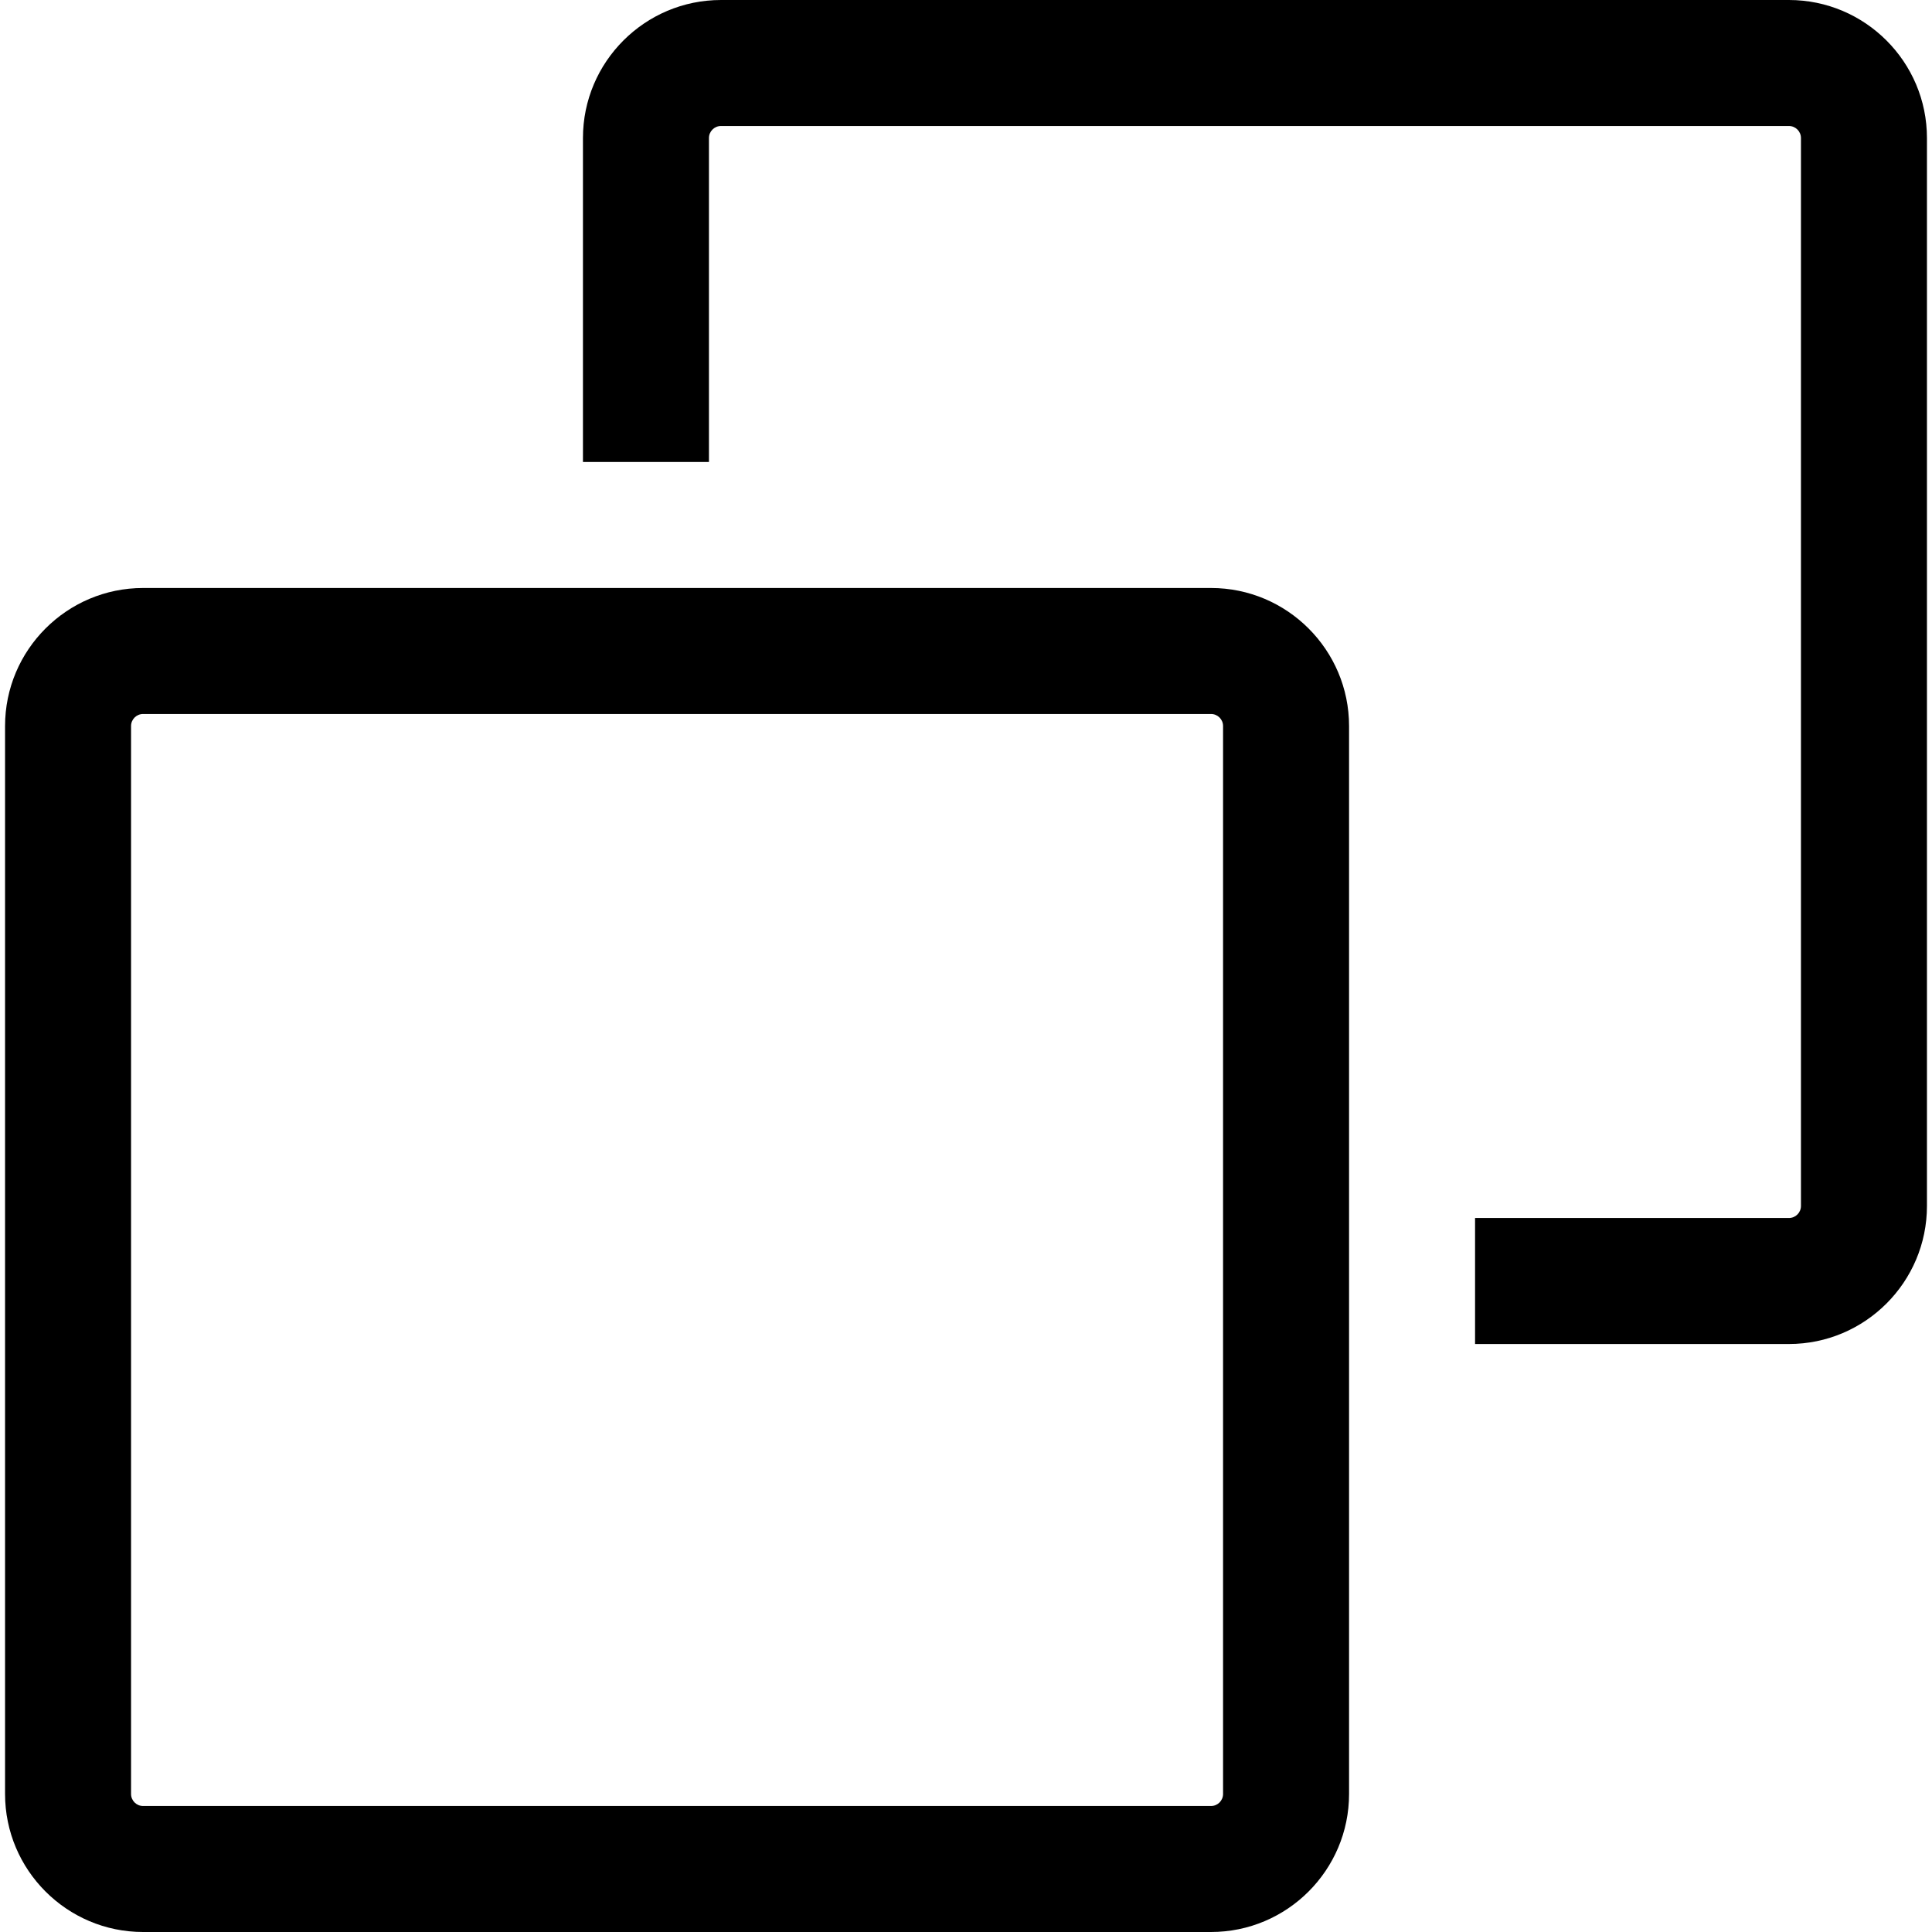
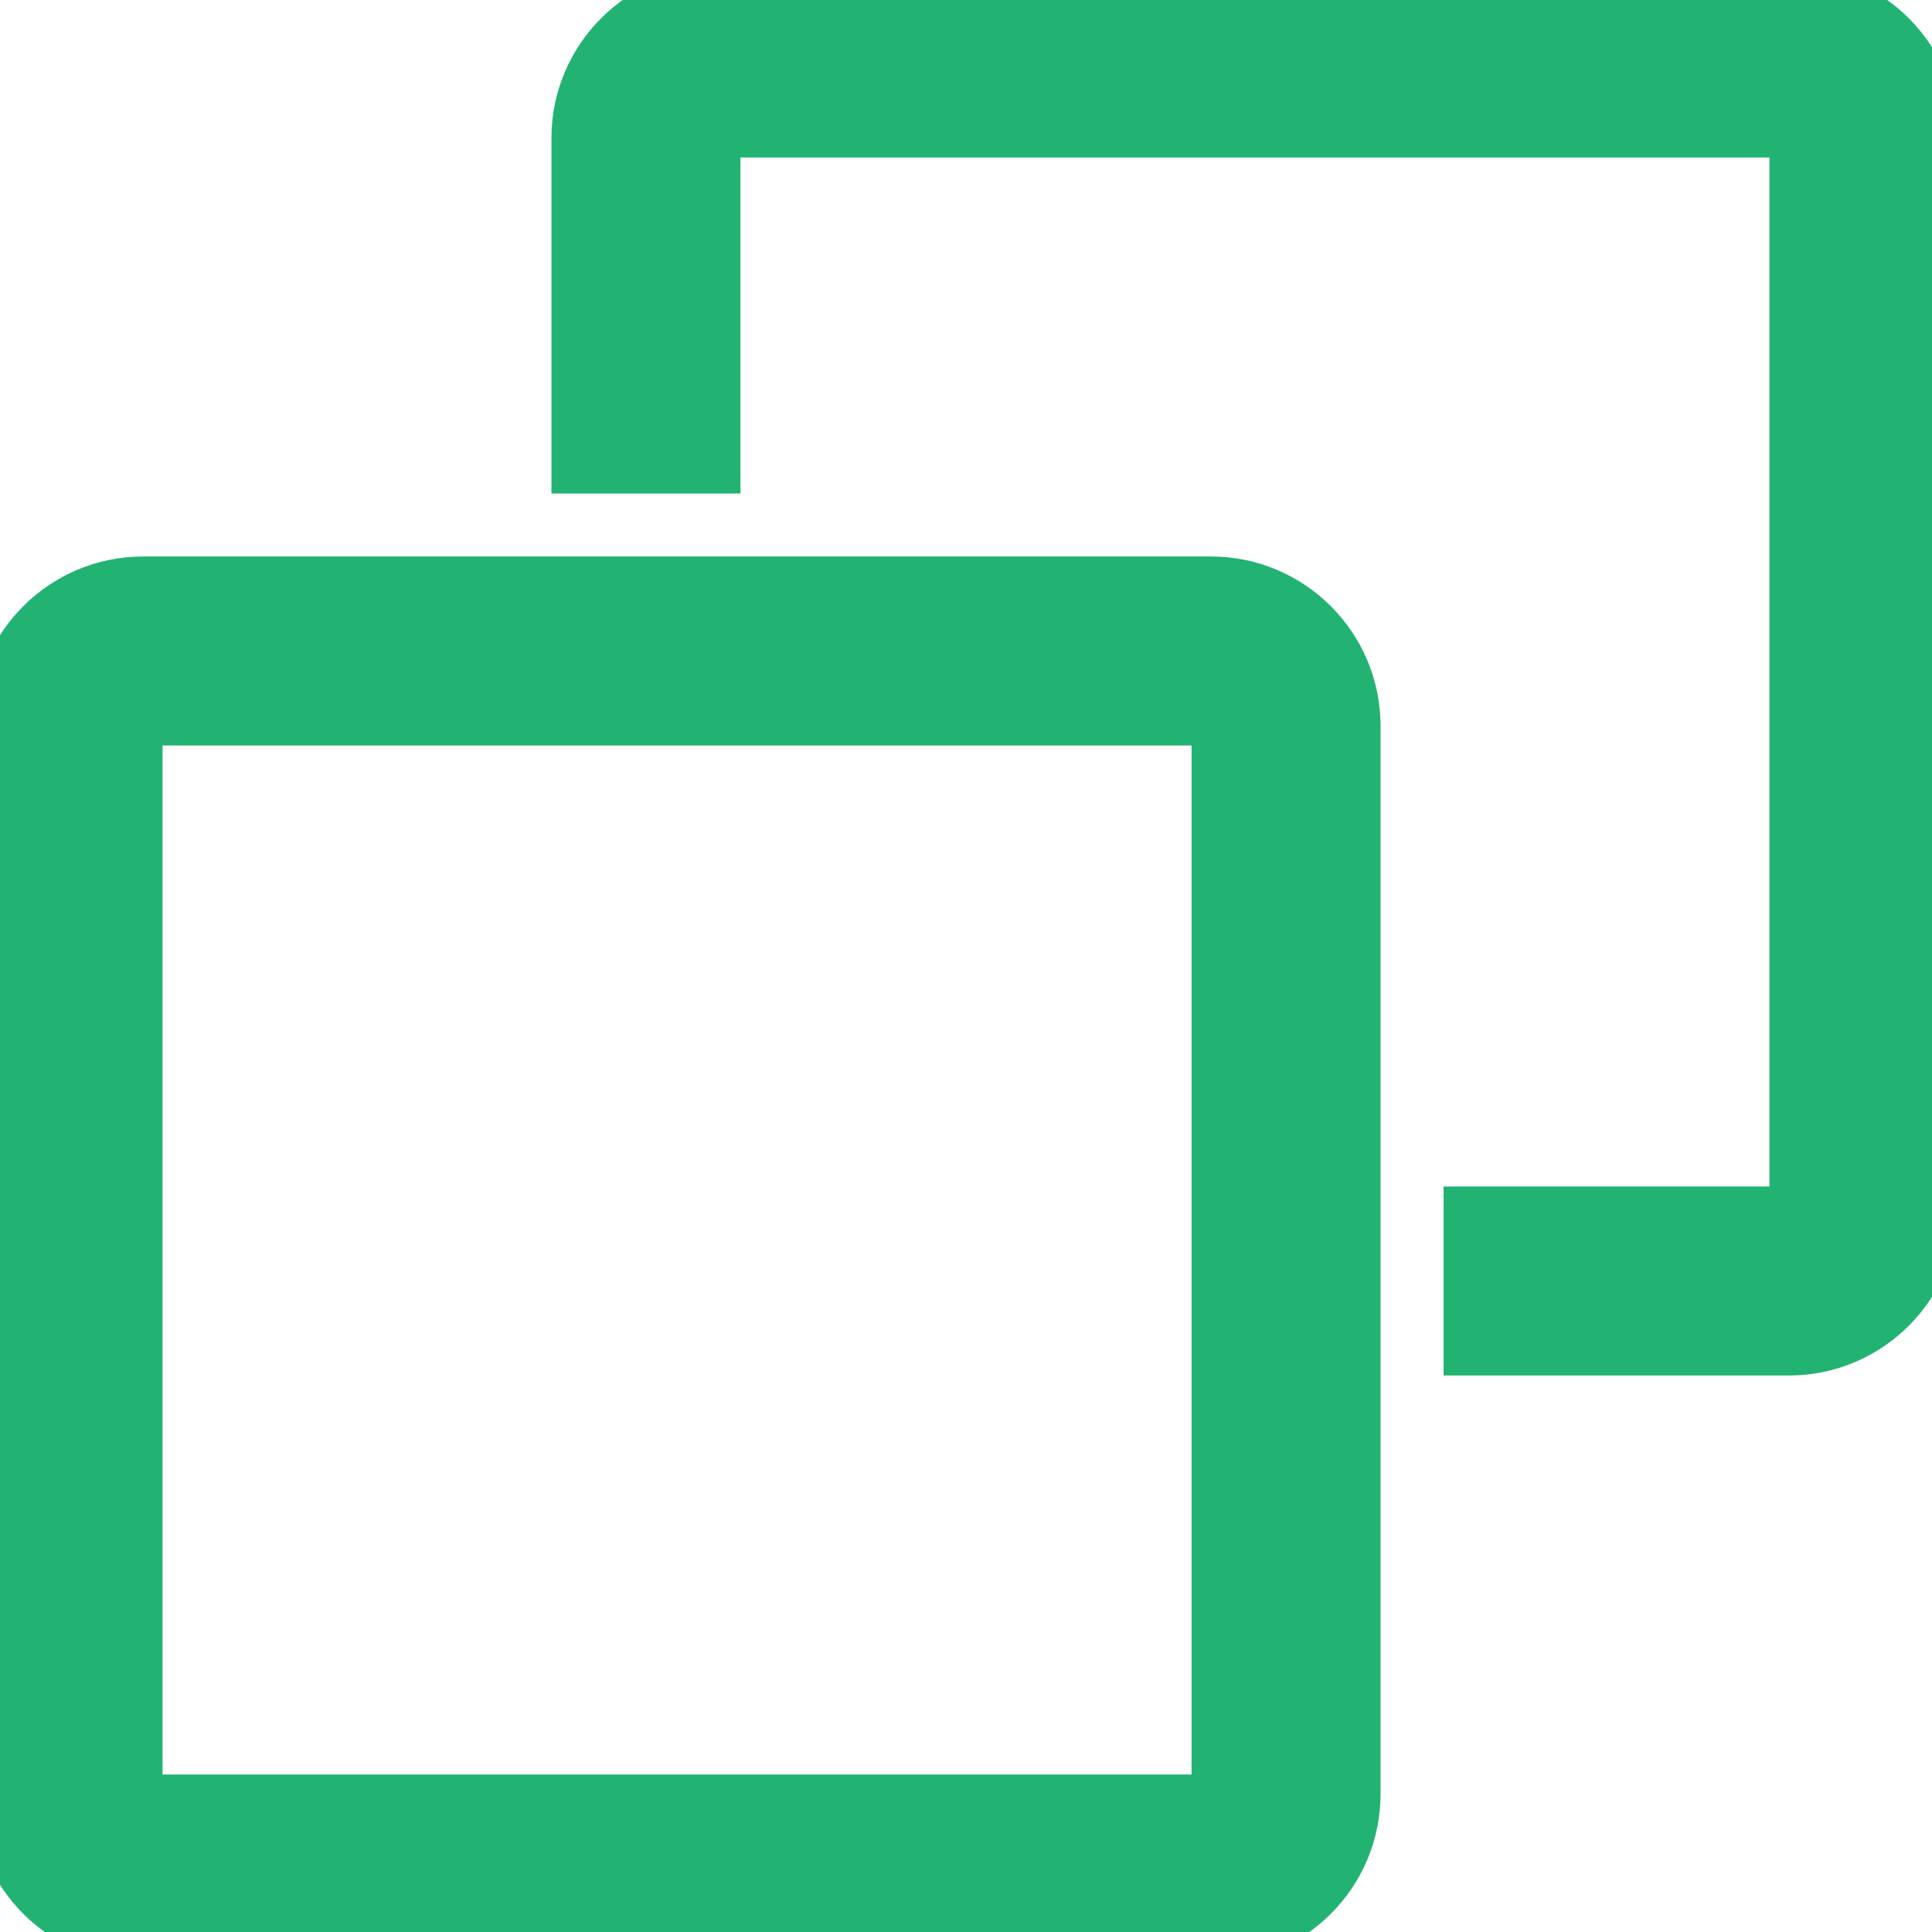
- <svg xmlns="http://www.w3.org/2000/svg" version="1.1" id="Layer_1" x="0px" y="0px" viewBox="0 0 460 460" style="enable-background:new 0 0 460 460;" xml:space="preserve">
+ <svg xmlns="http://www.w3.org/2000/svg" version="1.1" id="Layer_1" x="0px" y="0px" viewBox="0 0 460 460" style="enable-background:new 0 0 460 460;" xml:space="preserve" fill="#22B373">
  <g>
    <g>
      <g>
-         <path d="M425.934,0H171.662c-18.122,0-32.864,14.743-32.864,32.864v77.134h30V32.864c0-1.579,1.285-2.864,2.864-2.864h254.272     c1.579,0,2.864,1.285,2.864,2.864v254.272c0,1.58-1.285,2.865-2.864,2.865h-74.729v30h74.729     c18.121,0,32.864-14.743,32.864-32.865V32.864C458.797,14.743,444.055,0,425.934,0z" />
-         <path d="M288.339,139.998H34.068c-18.122,0-32.865,14.743-32.865,32.865v254.272C1.204,445.257,15.946,460,34.068,460h254.272     c18.122,0,32.865-14.743,32.865-32.864V172.863C321.206,154.741,306.461,139.998,288.339,139.998z M288.341,430H34.068     c-1.58,0-2.865-1.285-2.865-2.864V172.863c0-1.58,1.285-2.865,2.865-2.865h254.272c1.58,0,2.865,1.285,2.865,2.865v254.273h0.001     C291.206,428.715,289.92,430,288.341,430z" />
+         <path stroke="#22B373" stroke-width="15" d="M425.934,0H171.662c-18.122,0-32.864,14.743-32.864,32.864v77.134h30V32.864c0-1.579,1.285-2.864,2.864-2.864h254.272     c1.579,0,2.864,1.285,2.864,2.864v254.272c0,1.58-1.285,2.865-2.864,2.865h-74.729v30h74.729     c18.121,0,32.864-14.743,32.864-32.865V32.864C458.797,14.743,444.055,0,425.934,0z" />
+         <path stroke="#22B373" stroke-width="15" d="M288.339,139.998H34.068c-18.122,0-32.865,14.743-32.865,32.865v254.272C1.204,445.257,15.946,460,34.068,460h254.272     c18.122,0,32.865-14.743,32.865-32.864V172.863C321.206,154.741,306.461,139.998,288.339,139.998z M288.341,430H34.068     c-1.58,0-2.865-1.285-2.865-2.864V172.863c0-1.58,1.285-2.865,2.865-2.865h254.272c1.58,0,2.865,1.285,2.865,2.865v254.273h0.001     C291.206,428.715,289.92,430,288.341,430z" />
      </g>
    </g>
  </g>
  <g>
</g>
  <g>
</g>
  <g>
</g>
  <g>
</g>
  <g>
</g>
  <g>
</g>
  <g>
</g>
  <g>
</g>
  <g>
</g>
  <g>
</g>
  <g>
</g>
  <g>
</g>
  <g>
</g>
  <g>
</g>
  <g>
</g>
</svg>
